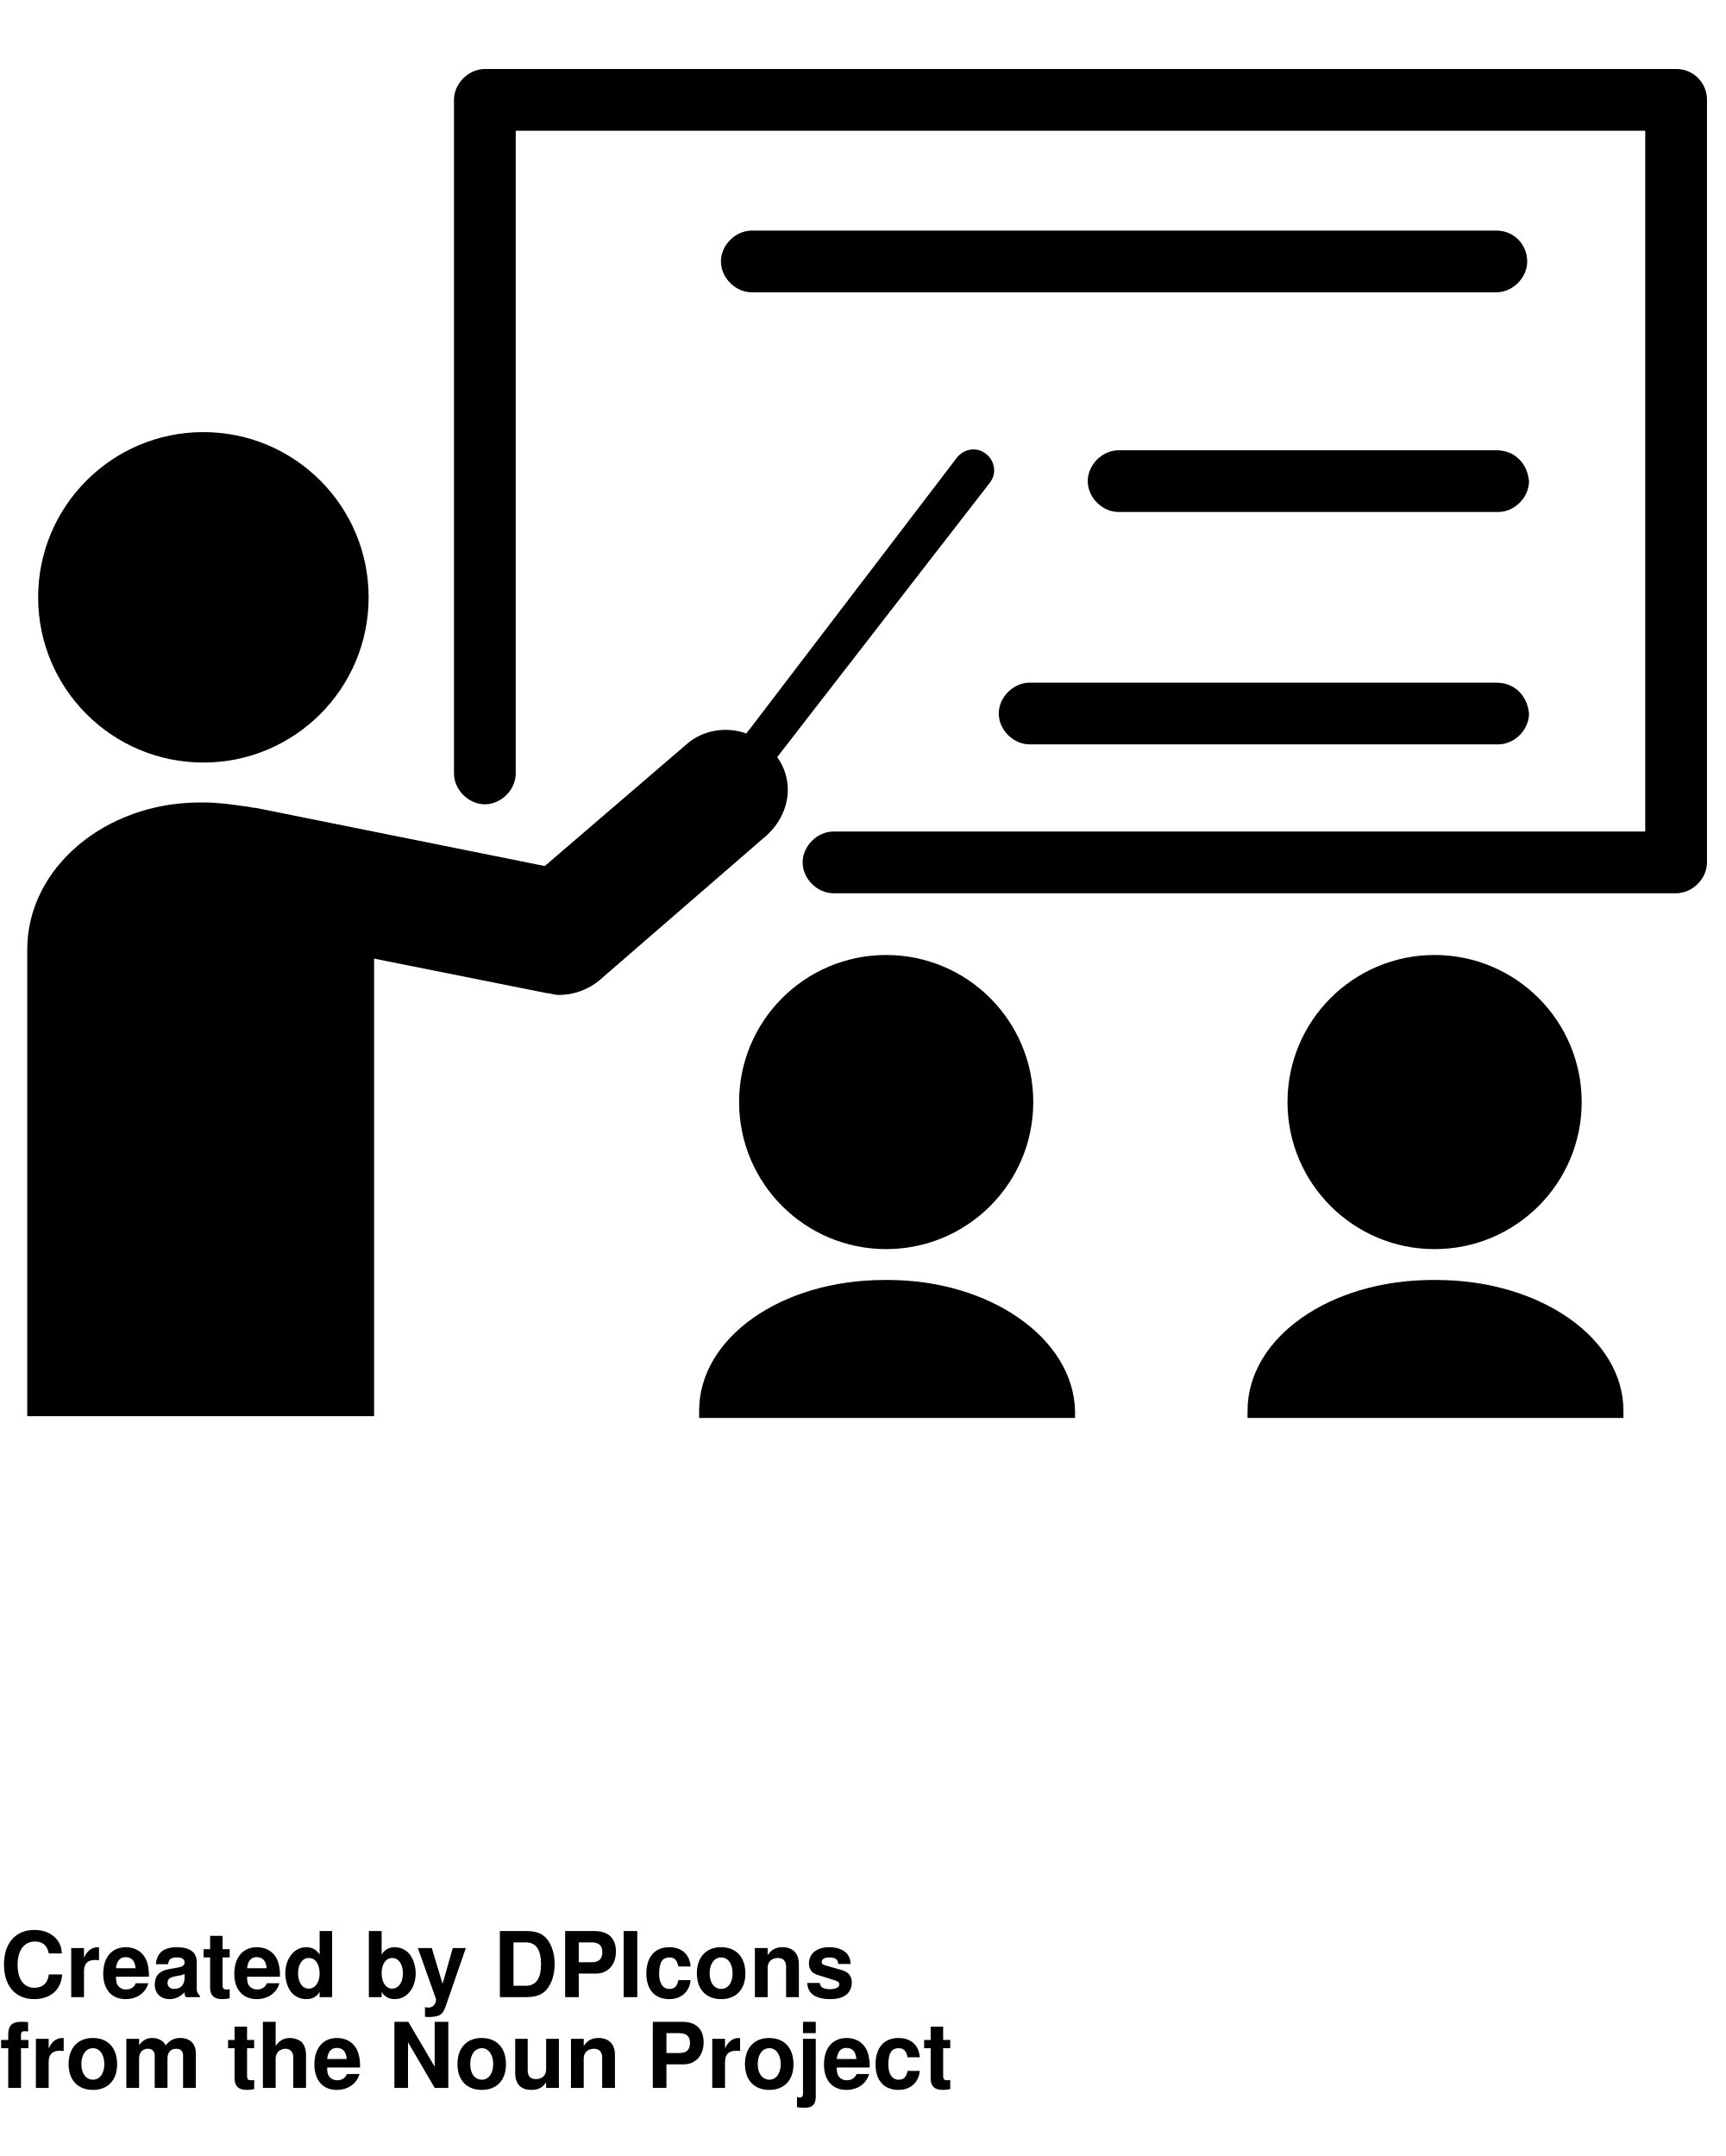
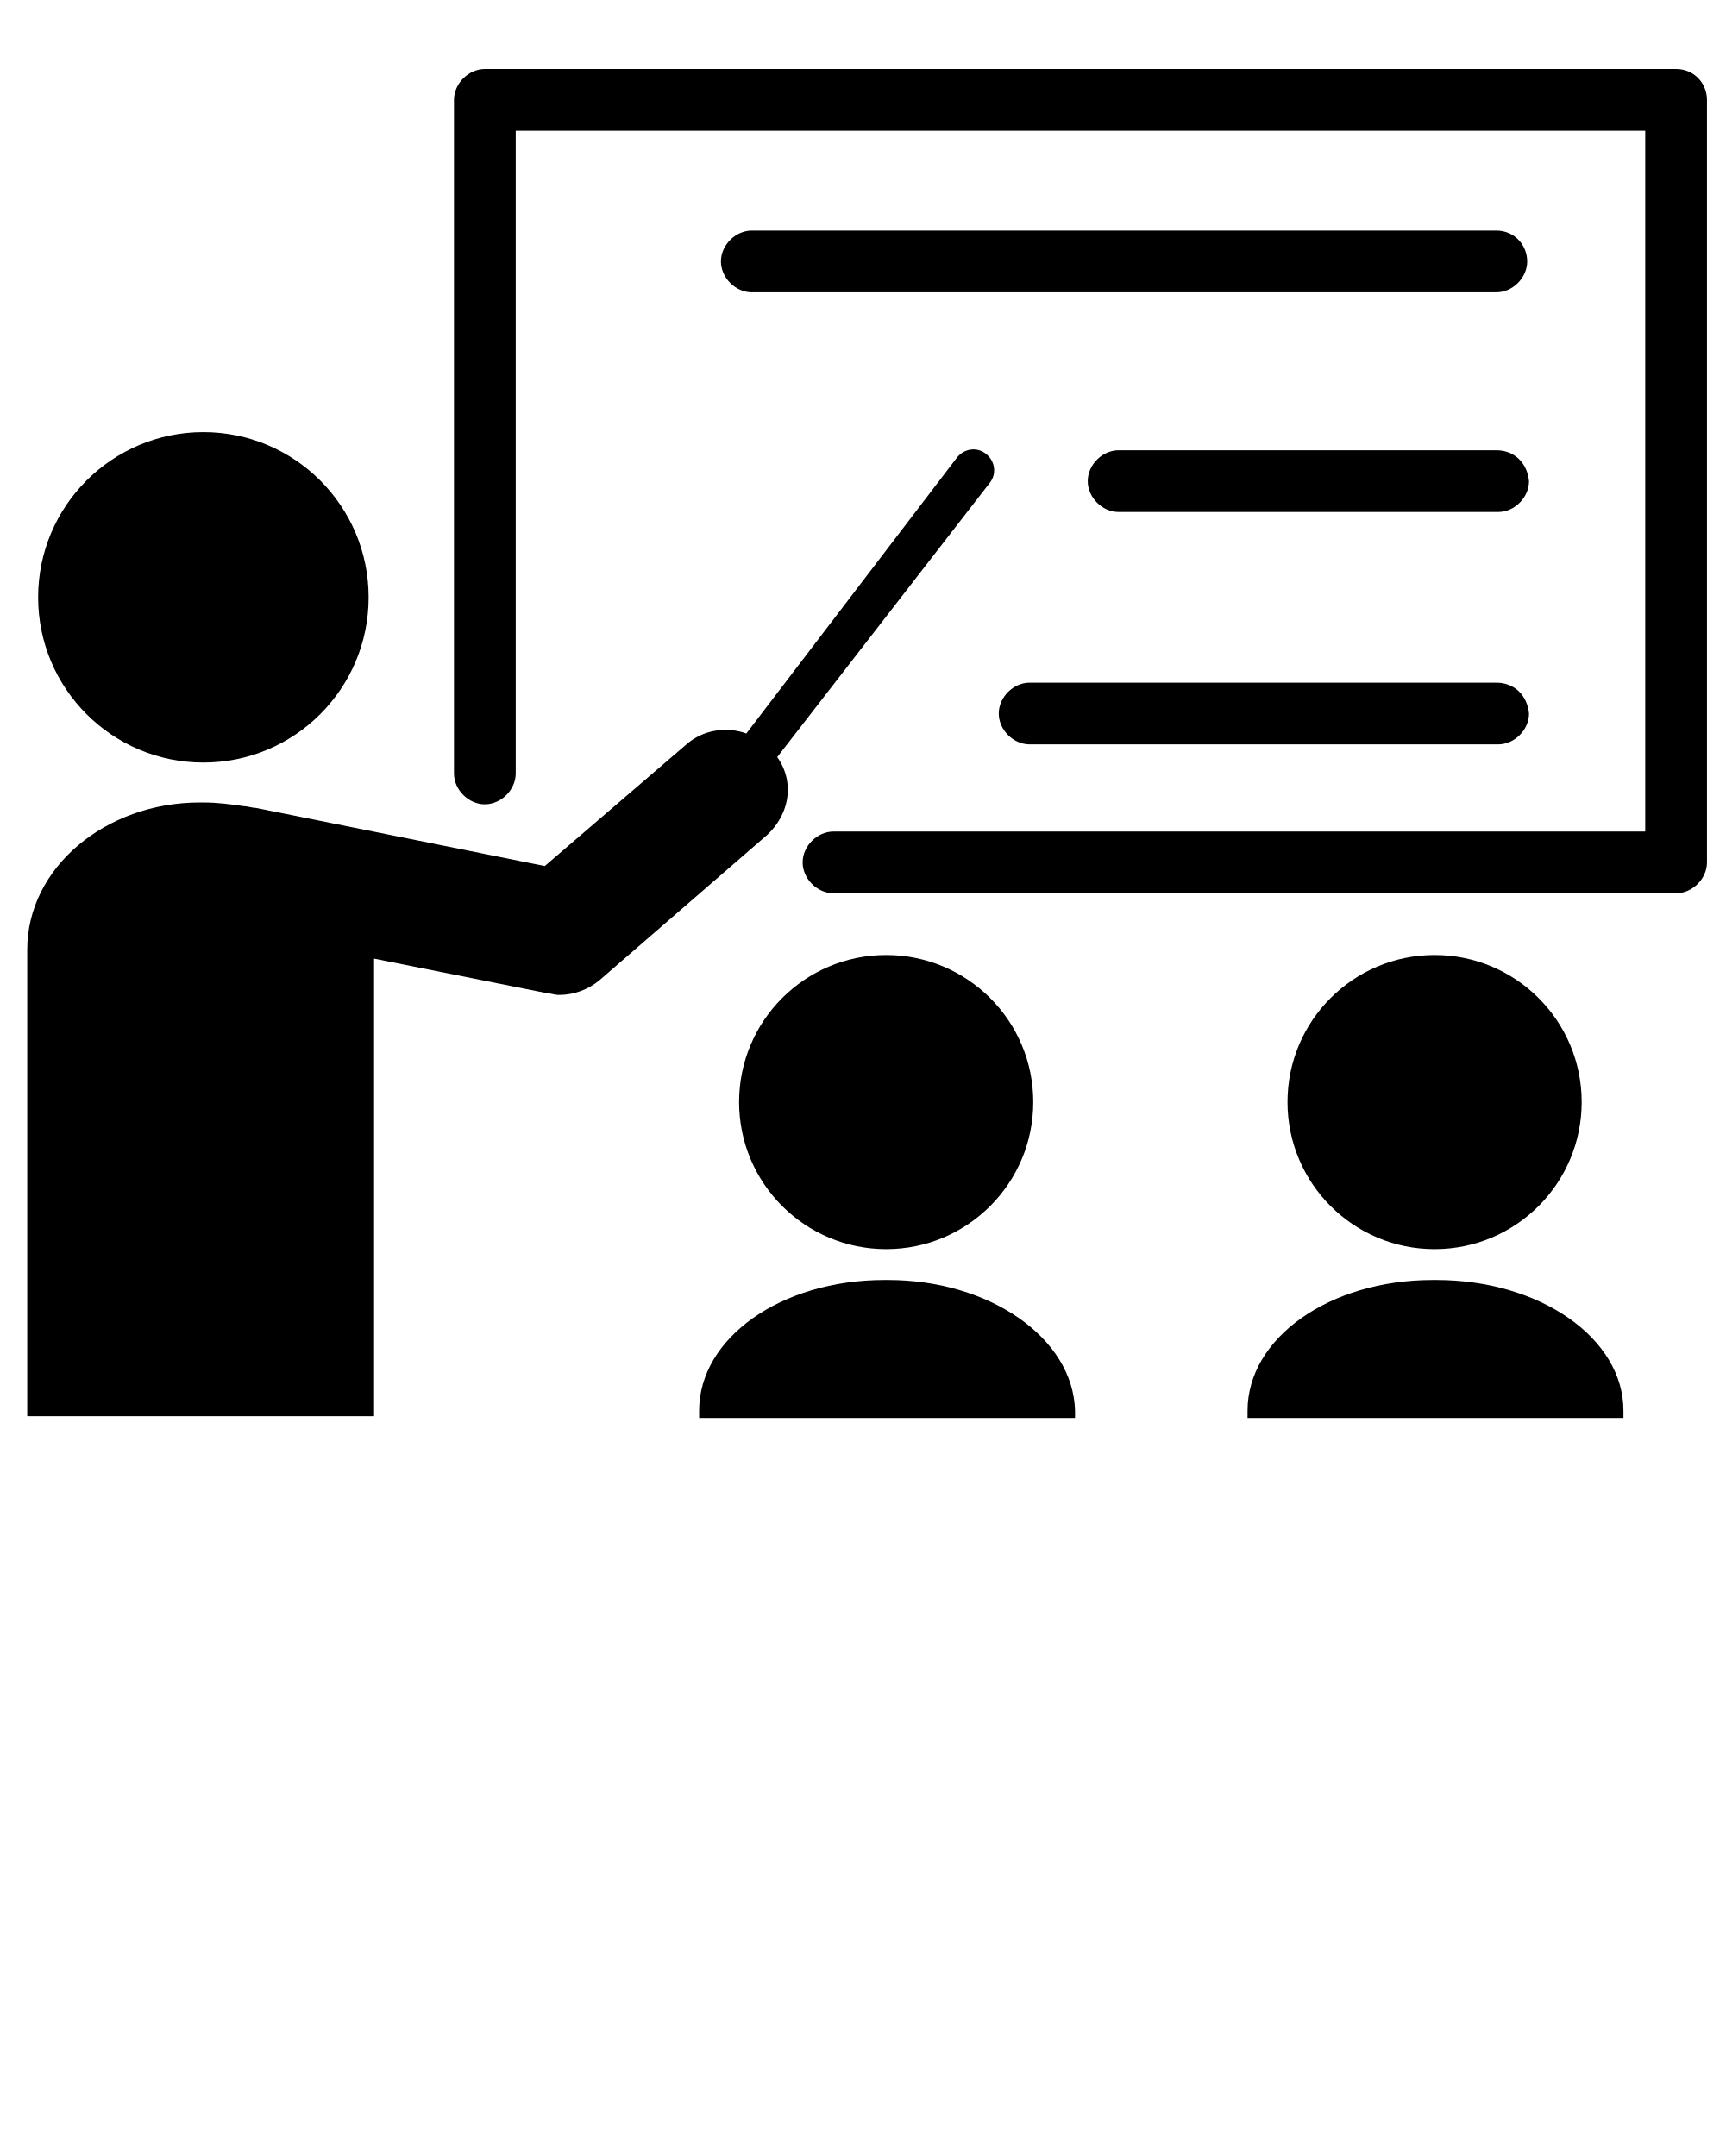
<svg xmlns="http://www.w3.org/2000/svg" version="1.1" x="0px" y="0px" viewBox="0 0 95 118.75" enable-background="new 0 0 95 95" xml:space="preserve">
  <path d="M92.3,3.8H26.7c-0.9,0-1.7,0.8-1.7,1.7v37.1c0,0.9,0.8,1.7,1.7,1.7h0c0.9,0,1.7-0.8,1.7-1.7V7.2h62.2v38.6H45.9  c-0.9,0-1.7,0.8-1.7,1.7v0c0,0.9,0.8,1.7,1.7,1.7h46.4c0.9,0,1.7-0.8,1.7-1.7v-42C94,4.6,93.3,3.8,92.3,3.8z" />
  <circle cx="11.2" cy="32.9" r="9.1" />
  <circle cx="79" cy="60.7" r="8.1" />
  <circle cx="48.8" cy="60.7" r="8.1" />
  <path d="M42.8,41.7l11.7-15.1c0.4-0.5,0.3-1.2-0.2-1.6c-0.5-0.4-1.2-0.3-1.6,0.2L41.1,40.4C40,40,38.7,40.2,37.8,41L30,47.7  l-15.9-3.2c-0.2,0-0.5-0.1-0.7-0.1c-0.7-0.1-1.4-0.2-2.2-0.2h-0.2c-5.2,0-9.5,3.6-9.5,8.1v25.7h19.1V52.8l9.5,1.9  c0.2,0,0.4,0.1,0.7,0.1c0.8,0,1.6-0.3,2.2-0.8l9-7.8C43.5,45,43.8,43.1,42.8,41.7z" />
  <path d="M79.1,70.5h-0.2c-5.7,0-10.2,3.2-10.2,7.2v0.4h20.7v-0.4C89.4,73.7,84.8,70.5,79.1,70.5z" />
  <path d="M48.9,70.5h-0.2c-5.7,0-10.2,3.2-10.2,7.2v0.4h20.7v-0.4C59.1,73.7,54.5,70.5,48.9,70.5z" />
  <path d="M82.4,12.7h-41c-0.9,0-1.7,0.8-1.7,1.7c0,0.9,0.8,1.7,1.7,1.7h41c0.9,0,1.7-0.8,1.7-1.7C84.1,13.5,83.4,12.7,82.4,12.7z" />
  <path d="M82.4,24.8H61.6c-0.9,0-1.7,0.8-1.7,1.7c0,0.9,0.8,1.7,1.7,1.7h20.9c0.9,0,1.7-0.8,1.7-1.7C84.1,25.5,83.4,24.8,82.4,24.8z" />
  <path d="M82.4,37.6H56.7c-0.9,0-1.7,0.8-1.7,1.7c0,0.9,0.8,1.7,1.7,1.7h25.8c0.9,0,1.7-0.8,1.7-1.7C84.1,38.3,83.4,37.6,82.4,37.6z" />
-   <text x="0" y="110" fill="#000000" font-size="5px" font-weight="bold" font-family="'Helvetica Neue', Helvetica, Arial-Unicode, Arial, Sans-serif">Created by DPIcons</text>
-   <text x="0" y="115" fill="#000000" font-size="5px" font-weight="bold" font-family="'Helvetica Neue', Helvetica, Arial-Unicode, Arial, Sans-serif">from the Noun Project</text>
</svg>
